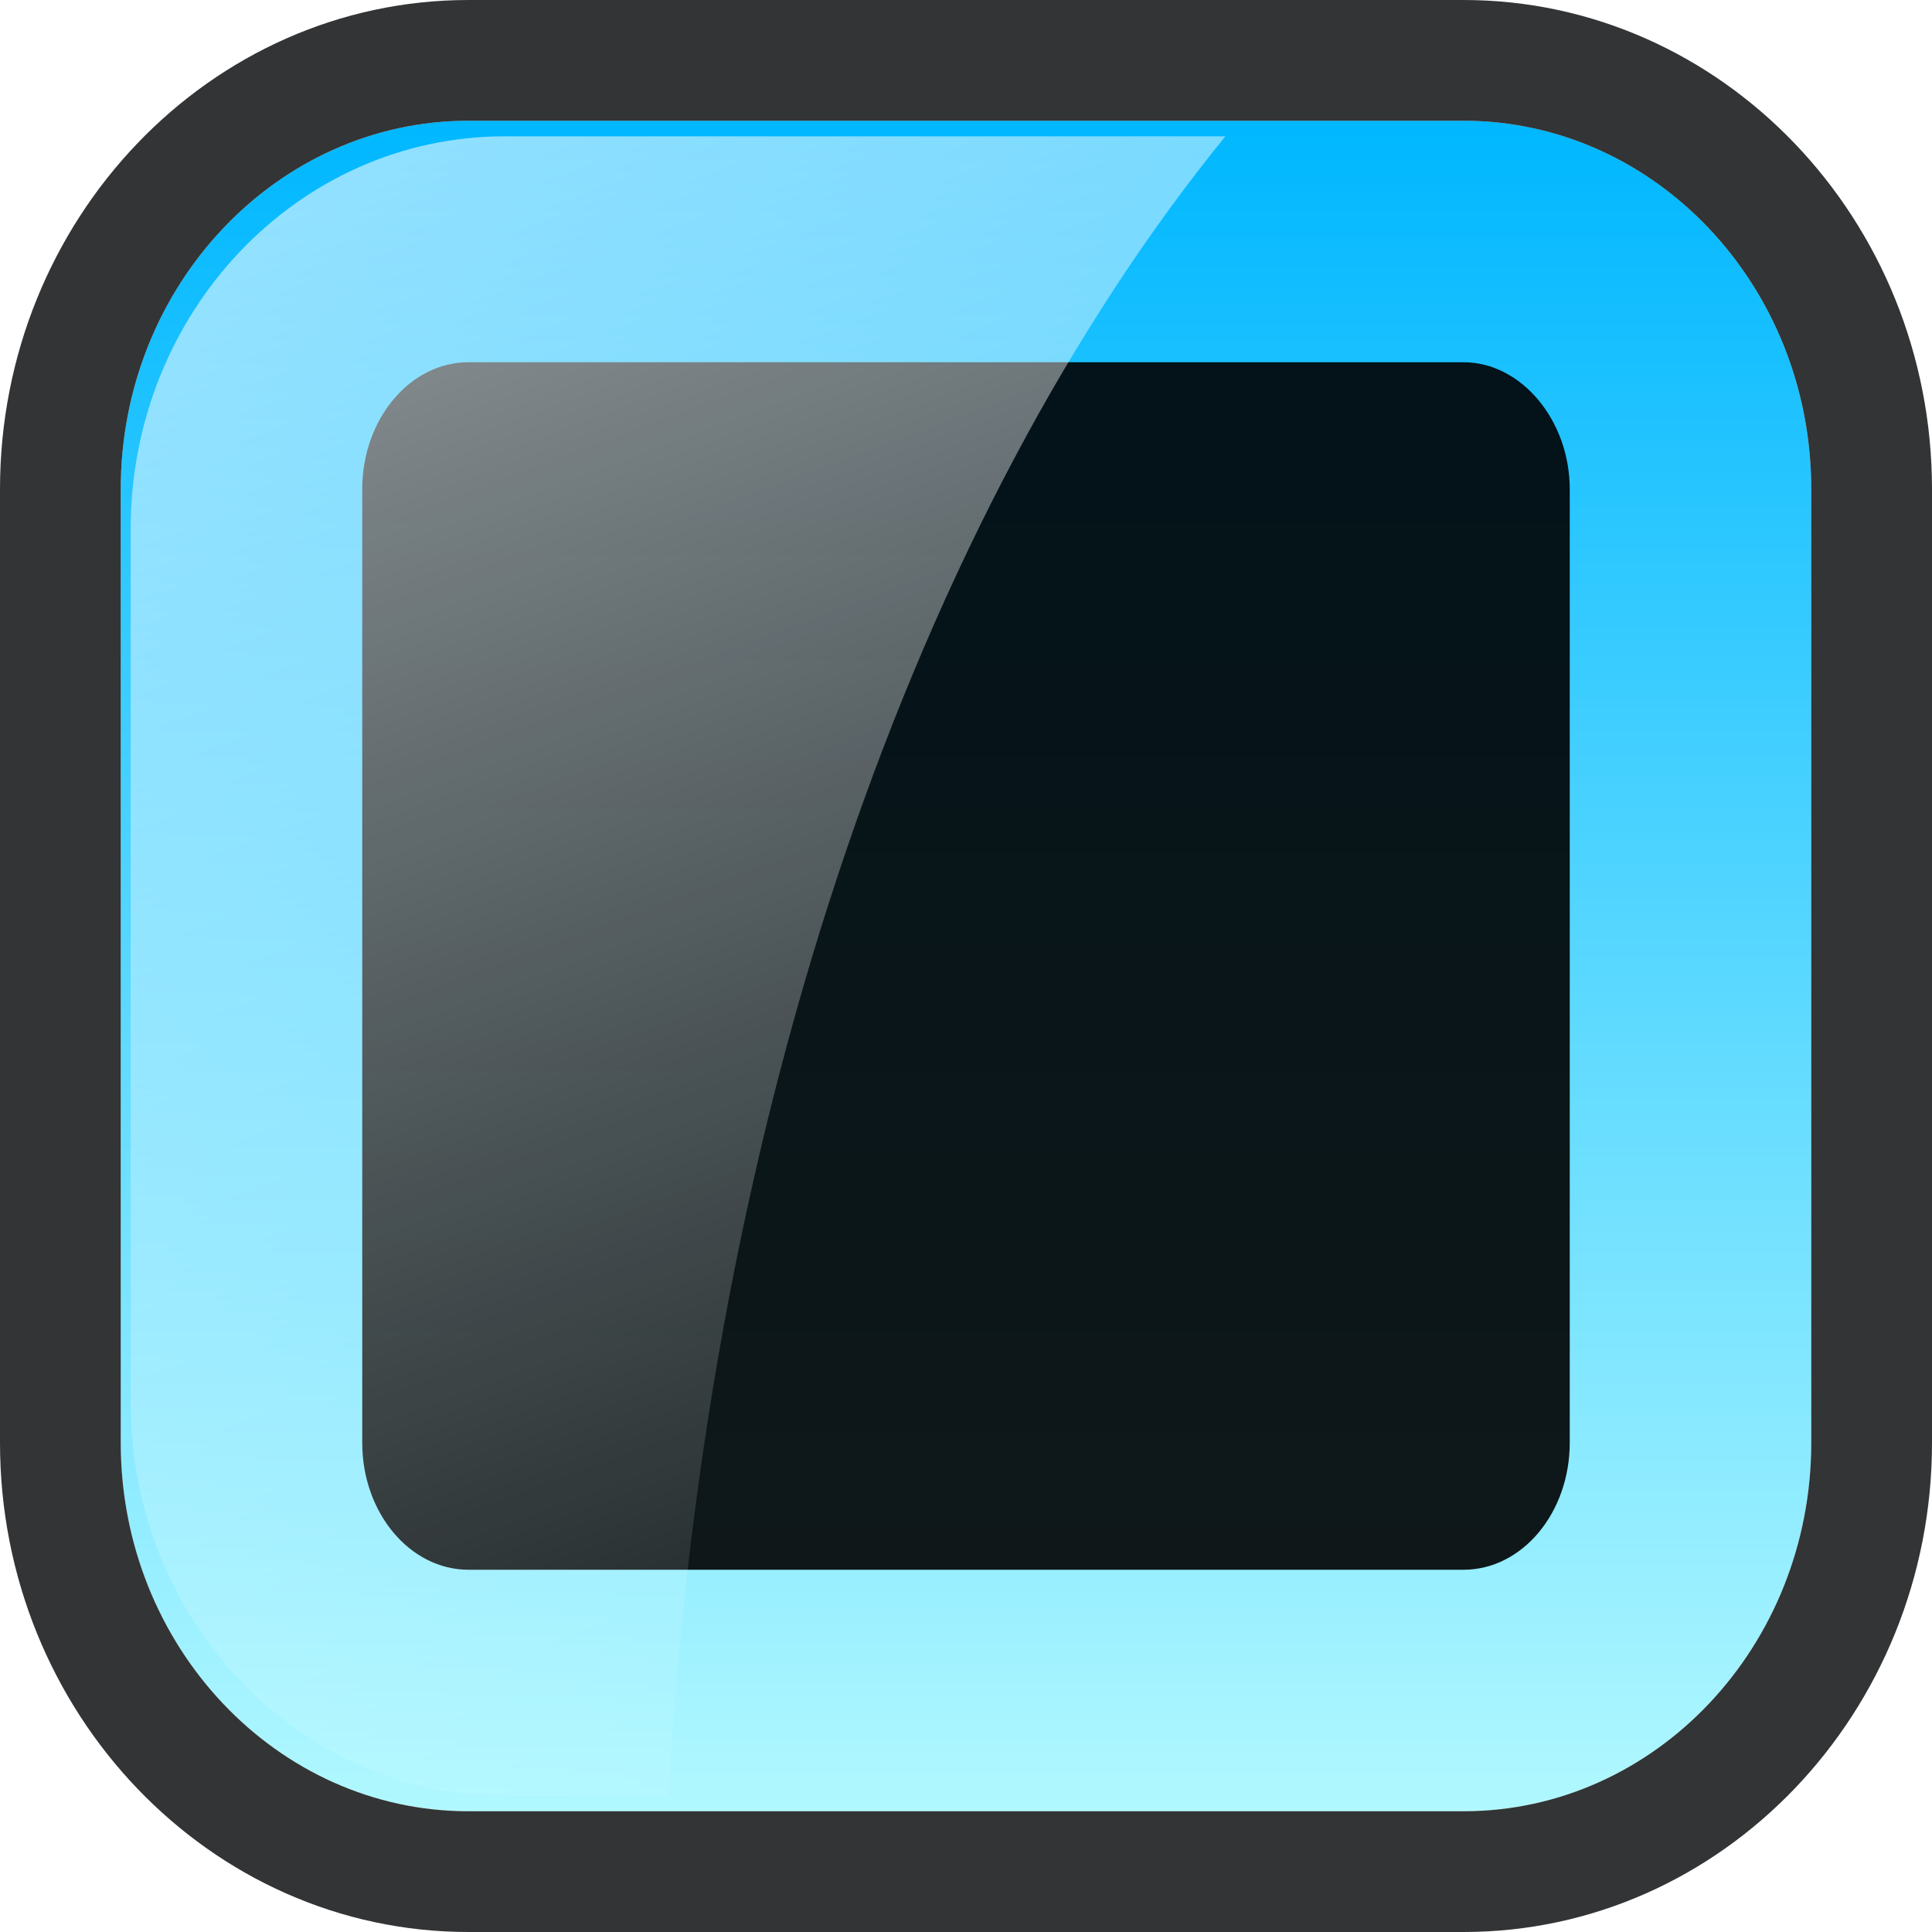
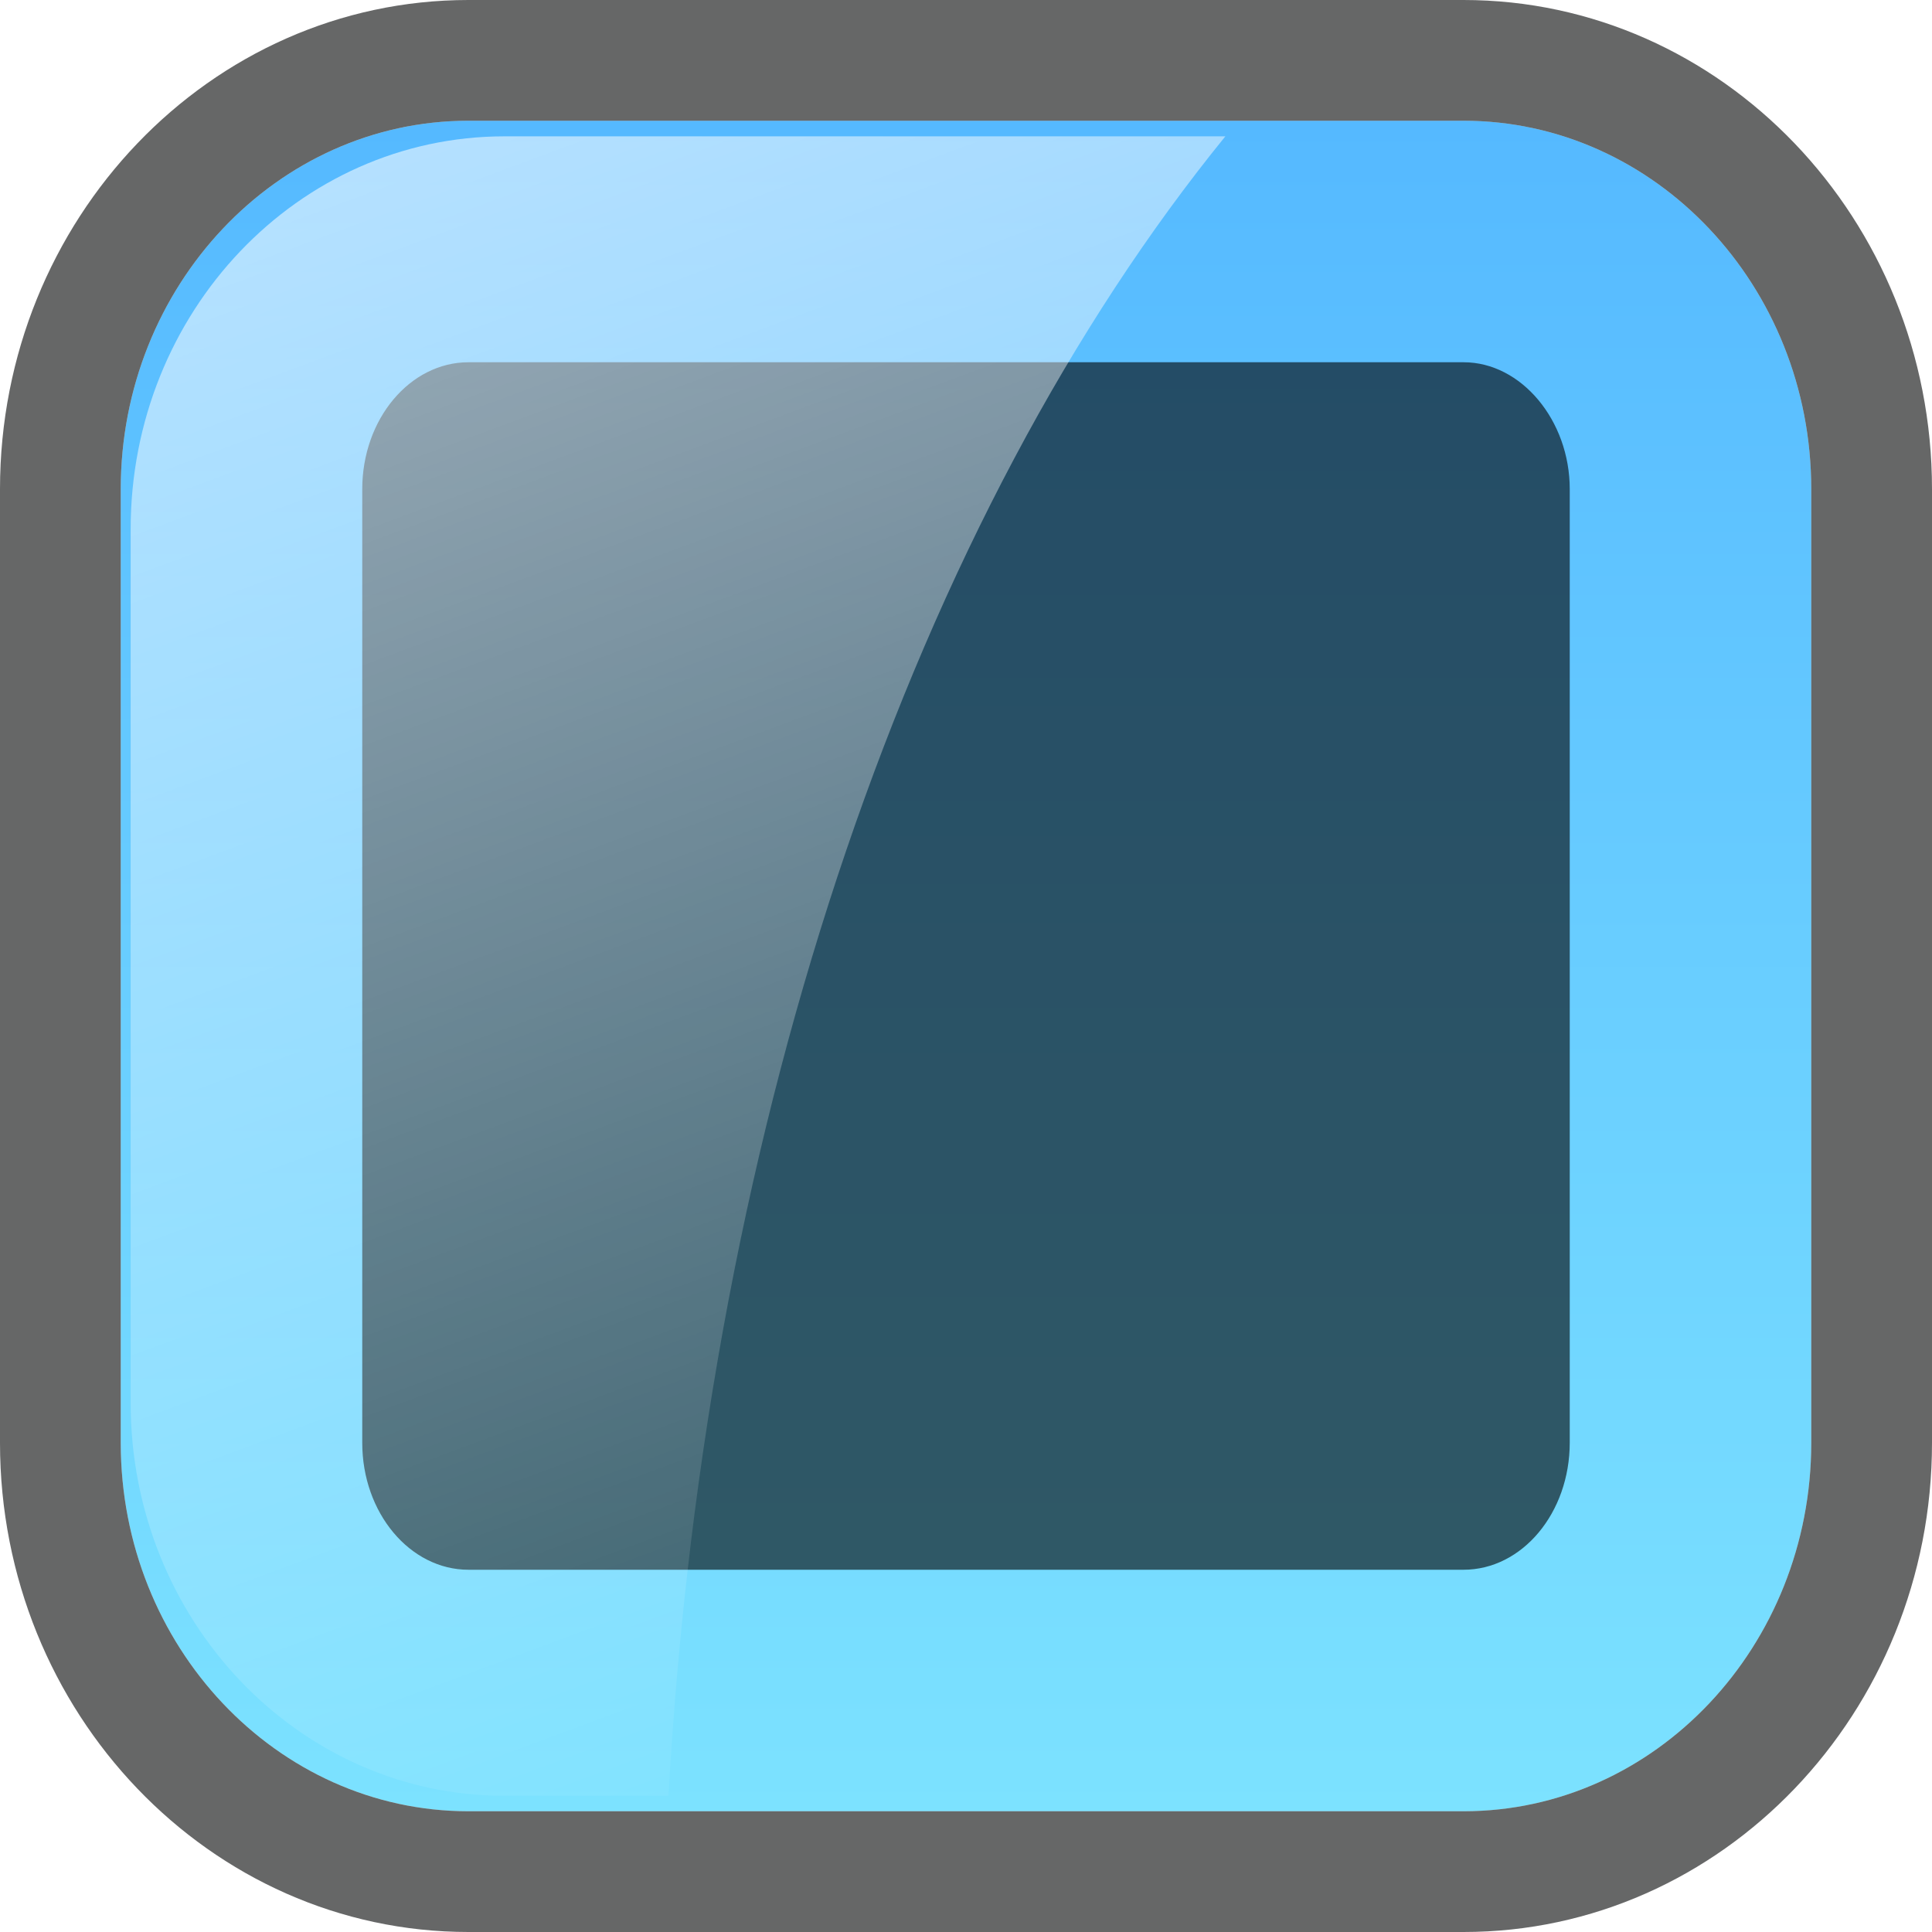
<svg xmlns="http://www.w3.org/2000/svg" version="1.1" id="图层_1" x="0px" y="0px" width="16px" height="16px" viewBox="0 0 16 16" enable-background="new 0 0 16 16" xml:space="preserve">
-   <linearGradient id="SVGID_1_" gradientUnits="userSpaceOnUse" x1="8" y1="15" x2="8" y2="1">
-     <stop offset="0" style="stop-color:#B1F8FF" />
-     <stop offset="1" style="stop-color:#00B7FF" />
+   <linearGradient id="SVGID_1_" gradientUnits="userSpaceOnUse" x1="604" y1="790" x2="604" y2="776" gradientTransform="matrix(1 0 0 1 -596 -775)">
+     <stop offset="0" style="stop-color:#7CE2FF" />
+     <stop offset="1" style="stop-color:#55B9FF" />
  </linearGradient>
  <path fill="url(#SVGID_1_)" d="M3.879,1C2.292,1,1,2.369,1,4.051v7.898C1,13.632,2.292,15,3.879,15h8.242  C13.709,15,15,13.632,15,11.949V4.051C15,2.369,13.708,1,12.12,1H3.879z" />
-   <path opacity="0.8" fill="#000102" d="M12.121,16H3.879C1.74,16,0,14.183,0,11.949V4.051C0,1.817,1.74,0,3.879,0h8.241  C14.26,0,16,1.817,16,4.051v7.898C16,14.183,14.26,16,12.121,16z M3.879,1C2.292,1,1,2.369,1,4.051v7.898  C1,13.632,2.292,15,3.879,15h8.242C13.709,15,15,13.632,15,11.949V4.051C15,2.369,13.708,1,12.12,1H3.879z" />
-   <path id="path12" opacity="0.9" enable-background="new    " d="M3.88,13C3.395,13,3,12.529,3,11.949V4.051C3,3.471,3.395,3,3.88,3  h8.241C12.598,3,13,3.481,13,4.051v7.896C13,12.529,12.606,13,12.12,13H3.88z" />
-   <linearGradient id="SVGID_2_" gradientUnits="userSpaceOnUse" x1="352.74" y1="-825.097" x2="347.192" y2="-810.158" gradientTransform="matrix(1 0 0 -1 -344 -810)">
+   <path opacity="0.6" fill="#000102" enable-background="new    " d="M12.121,16H3.879C1.74,16,0,14.183,0,11.949V4.051  C0,1.817,1.74,0,3.879,0h8.241C14.26,0,16,1.817,16,4.051v7.898C16,14.183,14.26,16,12.121,16z M3.879,1C2.292,1,1,2.369,1,4.051  v7.898C1,13.632,2.292,15,3.879,15h8.242C13.709,15,15,13.632,15,11.949V4.051C15,2.369,13.708,1,12.12,1H3.879z" />
+   <path id="path12" opacity="0.6" enable-background="new    " d="M3.88,13C3.395,13,3,12.529,3,11.949V4.051C3,3.471,3.395,3,3.88,3  h8.241C12.598,3,13,3.481,13,4.051v7.896C13,12.529,12.606,13,12.12,13H3.88z" />
+   <linearGradient id="SVGID_2_" gradientUnits="userSpaceOnUse" x1="948.74" y1="-1600.097" x2="943.192" y2="-1585.158" gradientTransform="matrix(1 0 0 -1 -940 -1585)">
    <stop offset="0" style="stop-color:#FFFFFF;stop-opacity:0" />
    <stop offset="1" style="stop-color:#FFFFFF;stop-opacity:0.6" />
  </linearGradient>
  <path fill="url(#SVGID_2_)" d="M10.148,1.129h-5.97c-1.71,0-3.096,1.456-3.096,3.254v7.235c0,1.796,1.386,3.254,3.096,3.254h1.358  C5.854,9.195,7.605,4.256,10.148,1.129z" />
-   <linearGradient id="SVGID_3_" gradientUnits="userSpaceOnUse" x1="354" y1="-846.5" x2="354" y2="-831.5" gradientTransform="matrix(1 0 0 -1 -344 -810)">
-     <stop offset="0" style="stop-color:#FFFFFF;stop-opacity:0" />
-     <stop offset="1" style="stop-color:#000000;stop-opacity:0.1" />
-   </linearGradient>
-   <circle opacity="0.7" fill="url(#SVGID_3_)" stroke="#000102" stroke-miterlimit="10" enable-background="new    " cx="10" cy="29" r="7.5" />
</svg>
